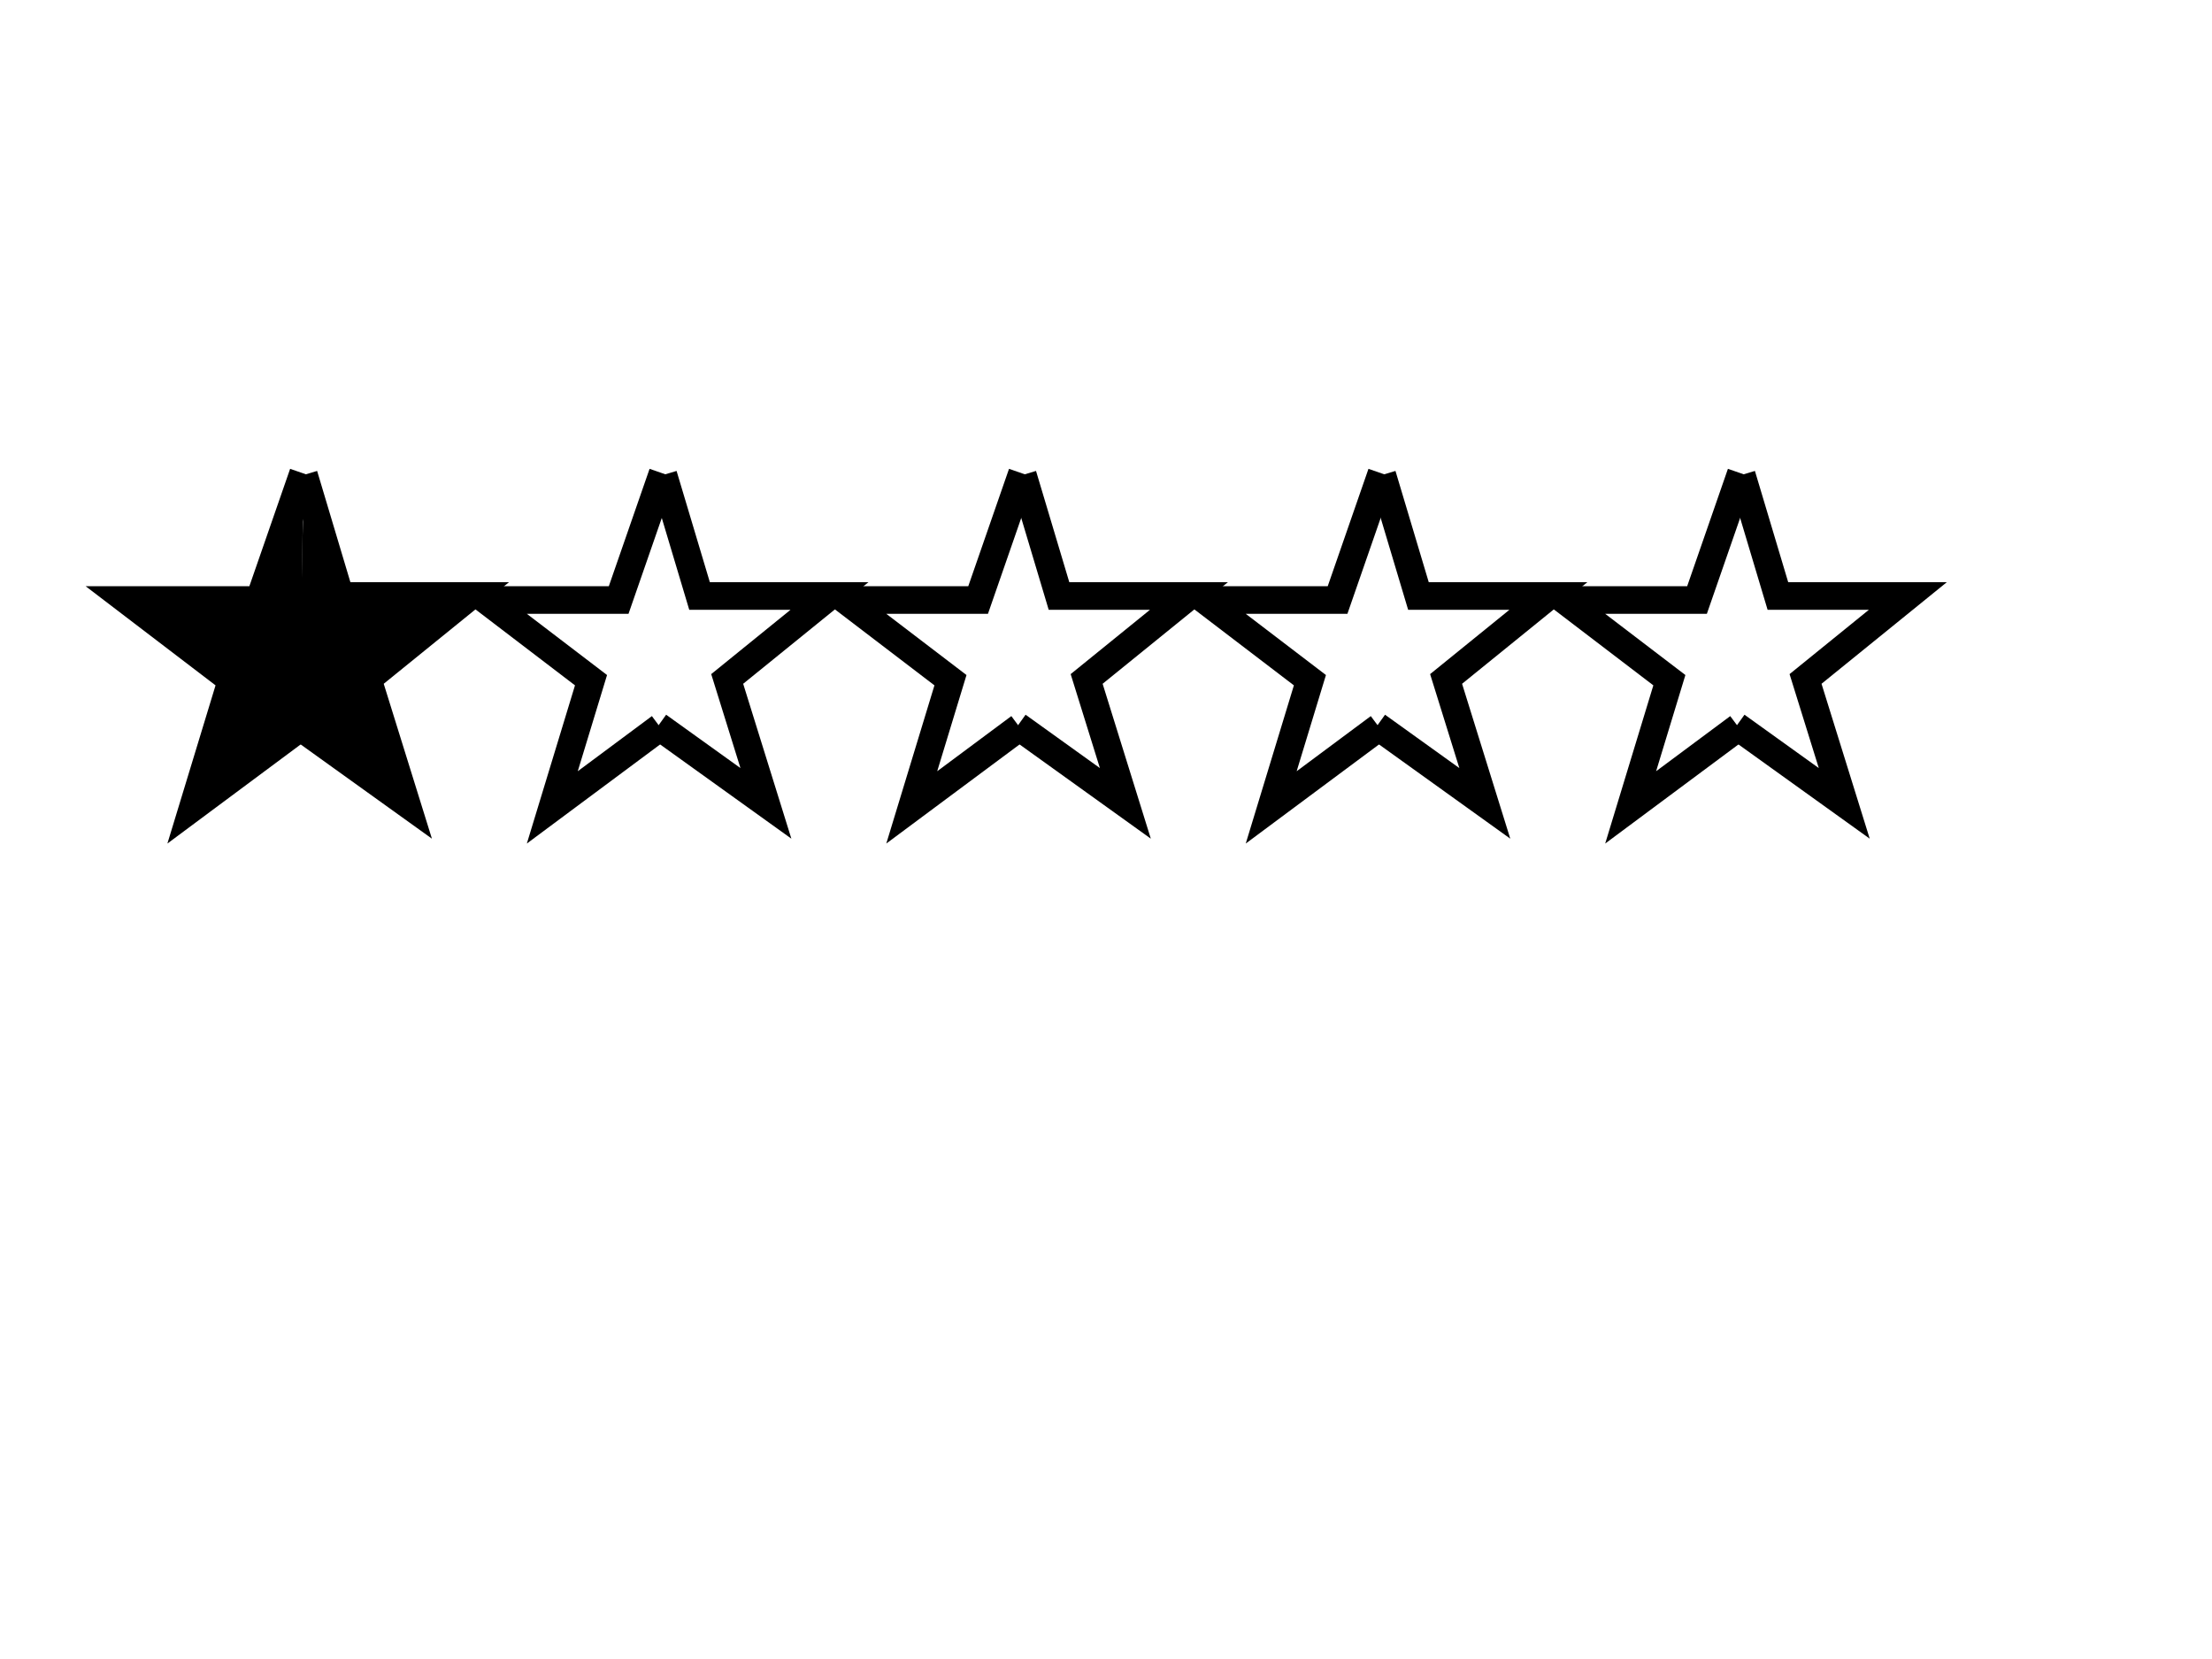
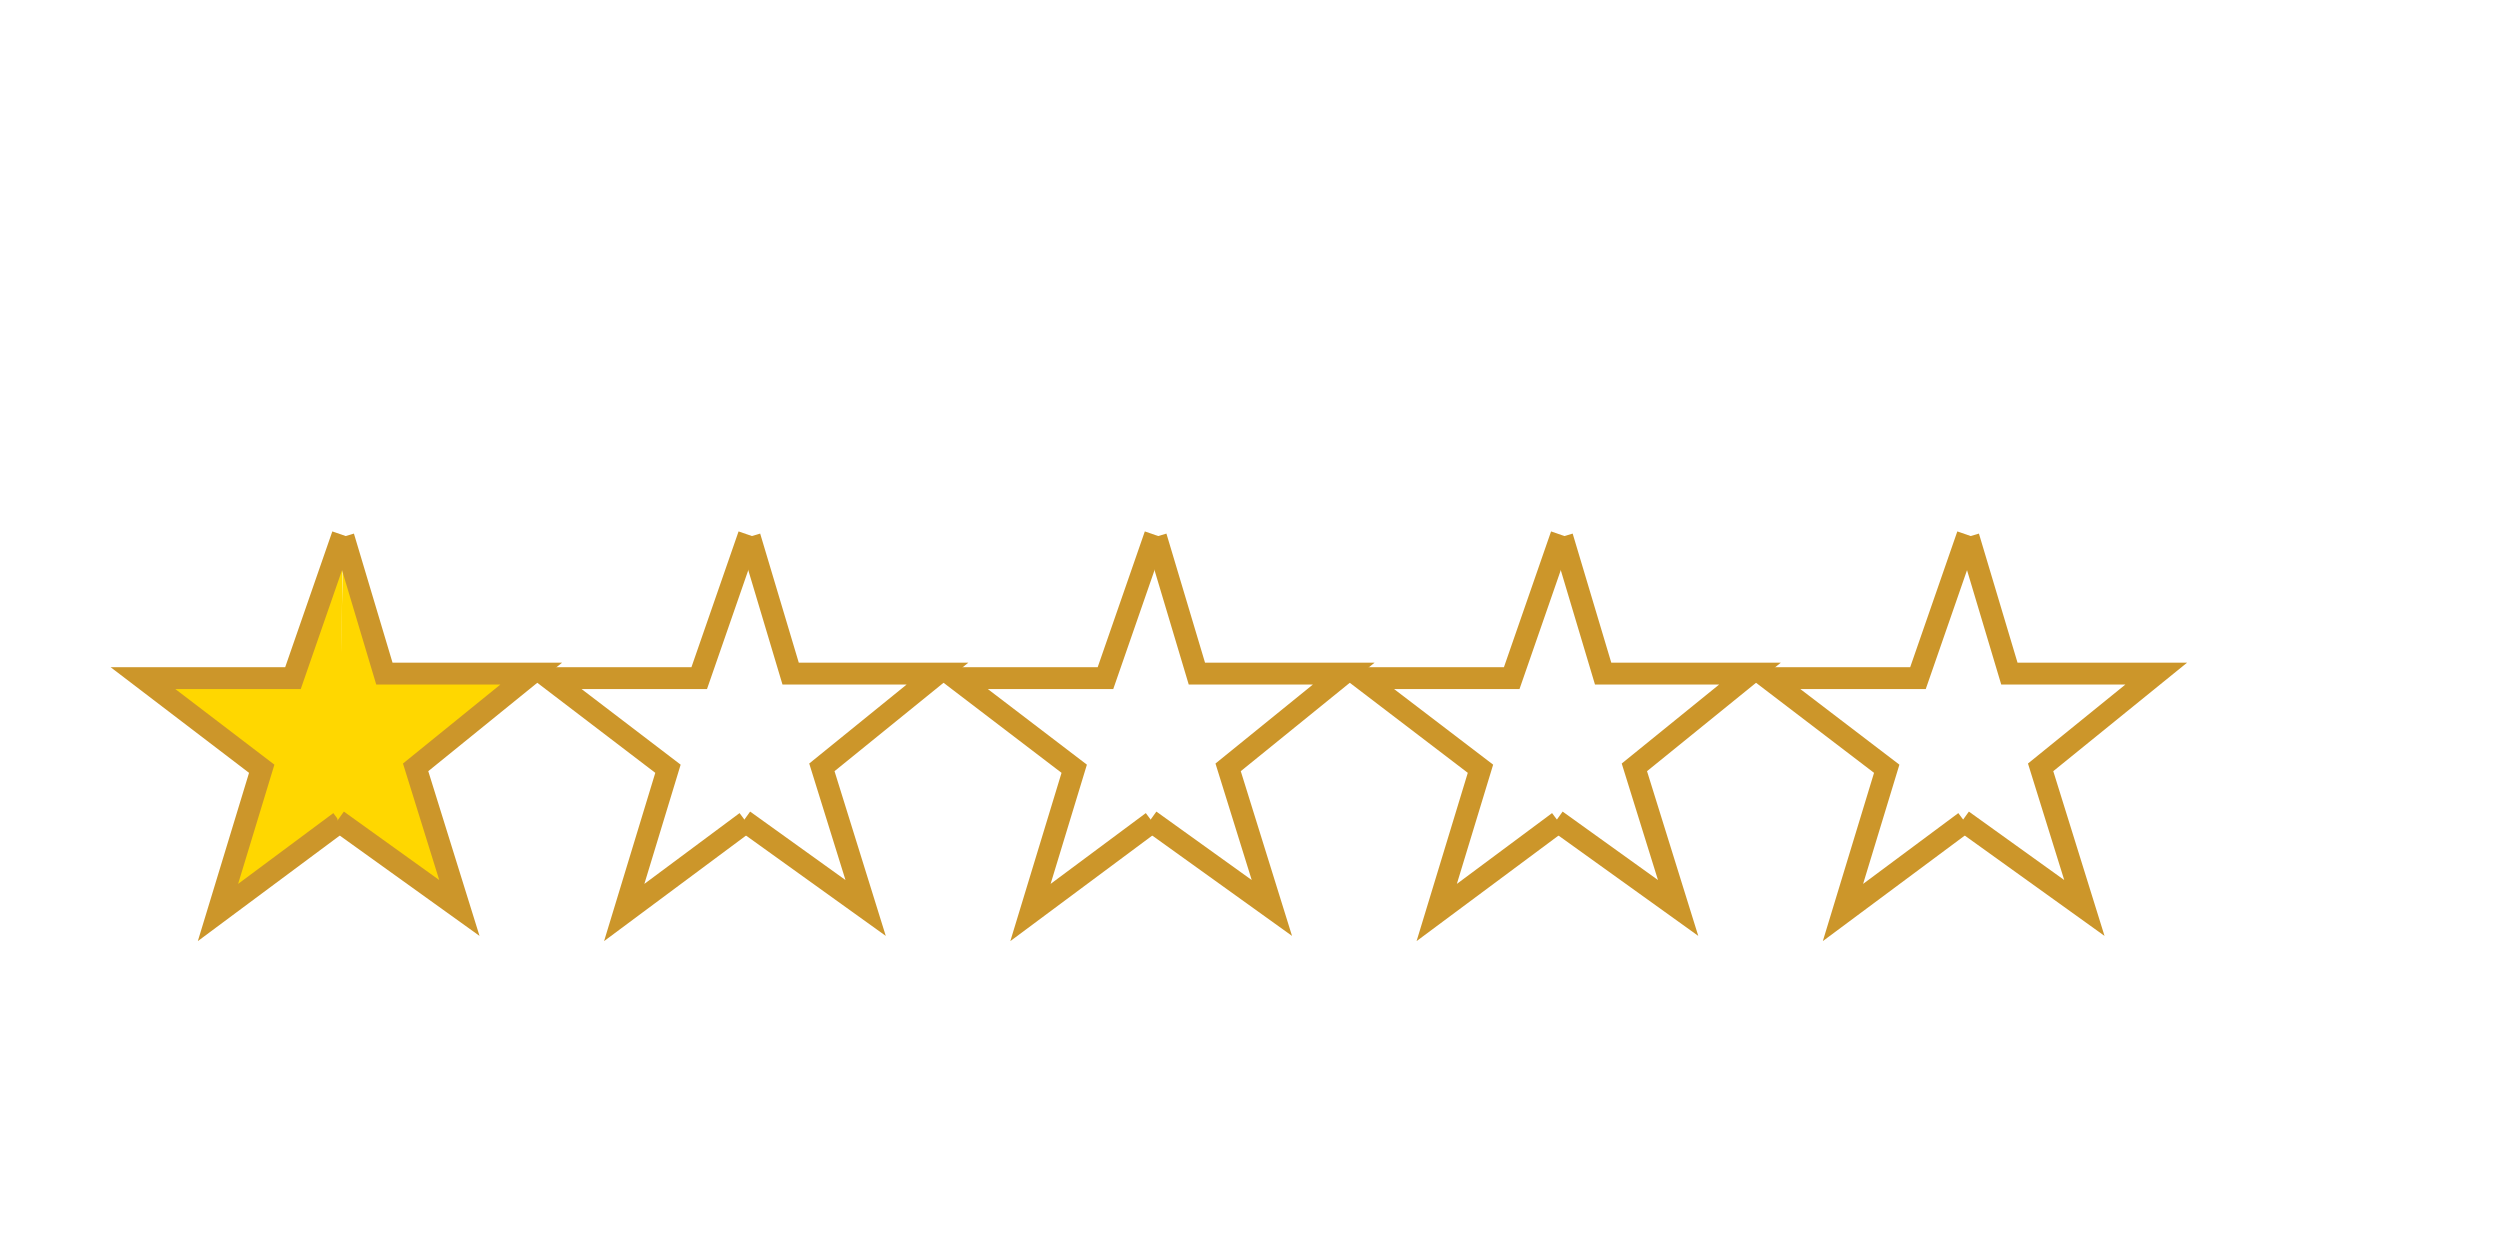
- <svg xmlns="http://www.w3.org/2000/svg" width="800" height="600">
-   <g fill="none" stroke="black" stroke-width="10">
-     <path fill="black" d="m109.65,171.2l-15.9,45.8l-48,0l38,29l-14,46l39,-29" />
-     <path fill="black" d="m109.9,171.75l13.1,43.8l47,0l-37,30l14,45l-39,-28" />
+ <svg xmlns="http://www.w3.org/2000/svg" viewBox="0 0 800 400">
+   <g fill="none" stroke="#cc962a" stroke-width="7">
+     <path fill="gold" d="m109.65,171.2l-15.9,45.8l-48,0l38,29l-14,46l39,-29" />
+     <path fill="gold" d="m109.9,171.75l13.1,43.8l47,0l-37,30l14,45l-39,-28" />
    <path d="m239.65,171.2l-15.9,45.8l-48,0l38,29l-14,46l39,-29" />
    <path d="m239.9,171.75l13.1,43.8l47,0l-37,30l14,45l-39,-28" />
    <path d="m369.65,171.2l-15.9,45.8l-48,0l38,29l-14,46l39,-29" />
    <path d="m369.9,171.75l13.1,43.8l47,0l-37,30l14,45l-39,-28" />
    <path d="m499.65,171.2l-15.9,45.8l-48,0l38,29l-14,46l39,-29" />
    <path d="m499.9,171.75l13.1,43.8l47,0l-37,30l14,45l-39,-28" />
    <path d="m629.65,171.2l-15.9,45.8l-48,0l38,29l-14,46l39,-29" />
    <path d="m629.9,171.75l13.1,43.8l47,0l-37,30l14,45l-39,-28" />
  </g>
</svg>
